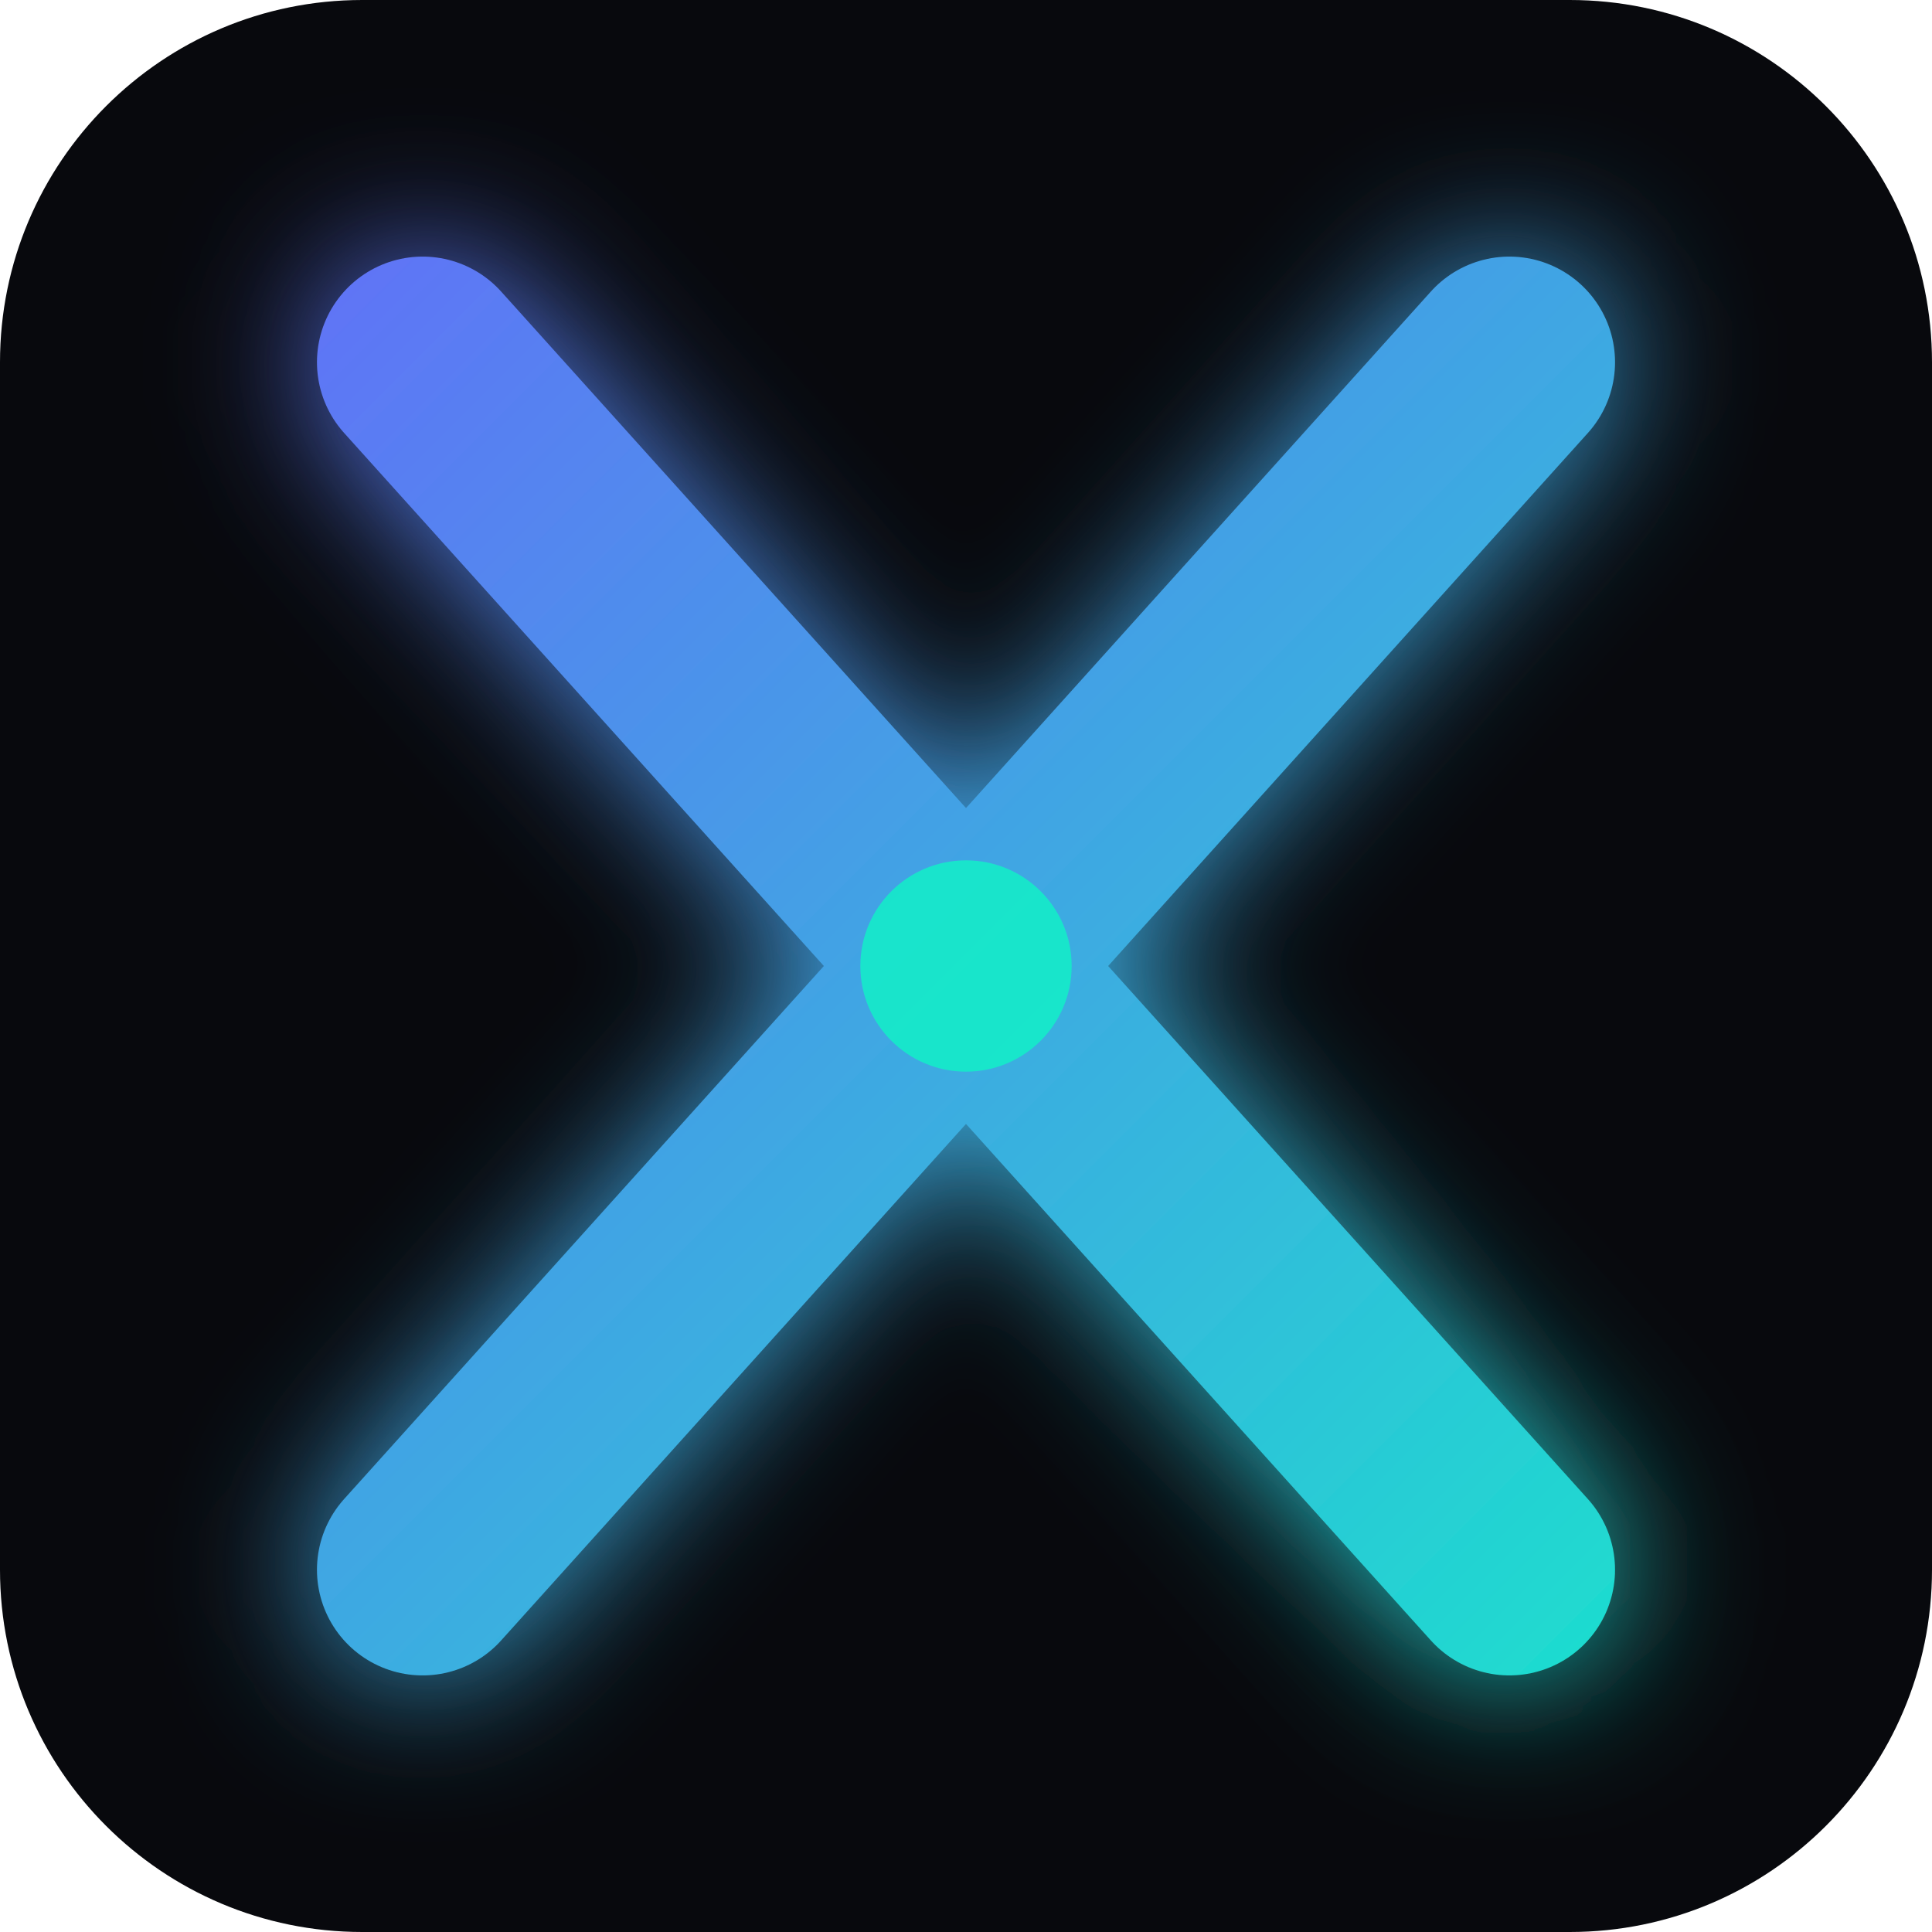
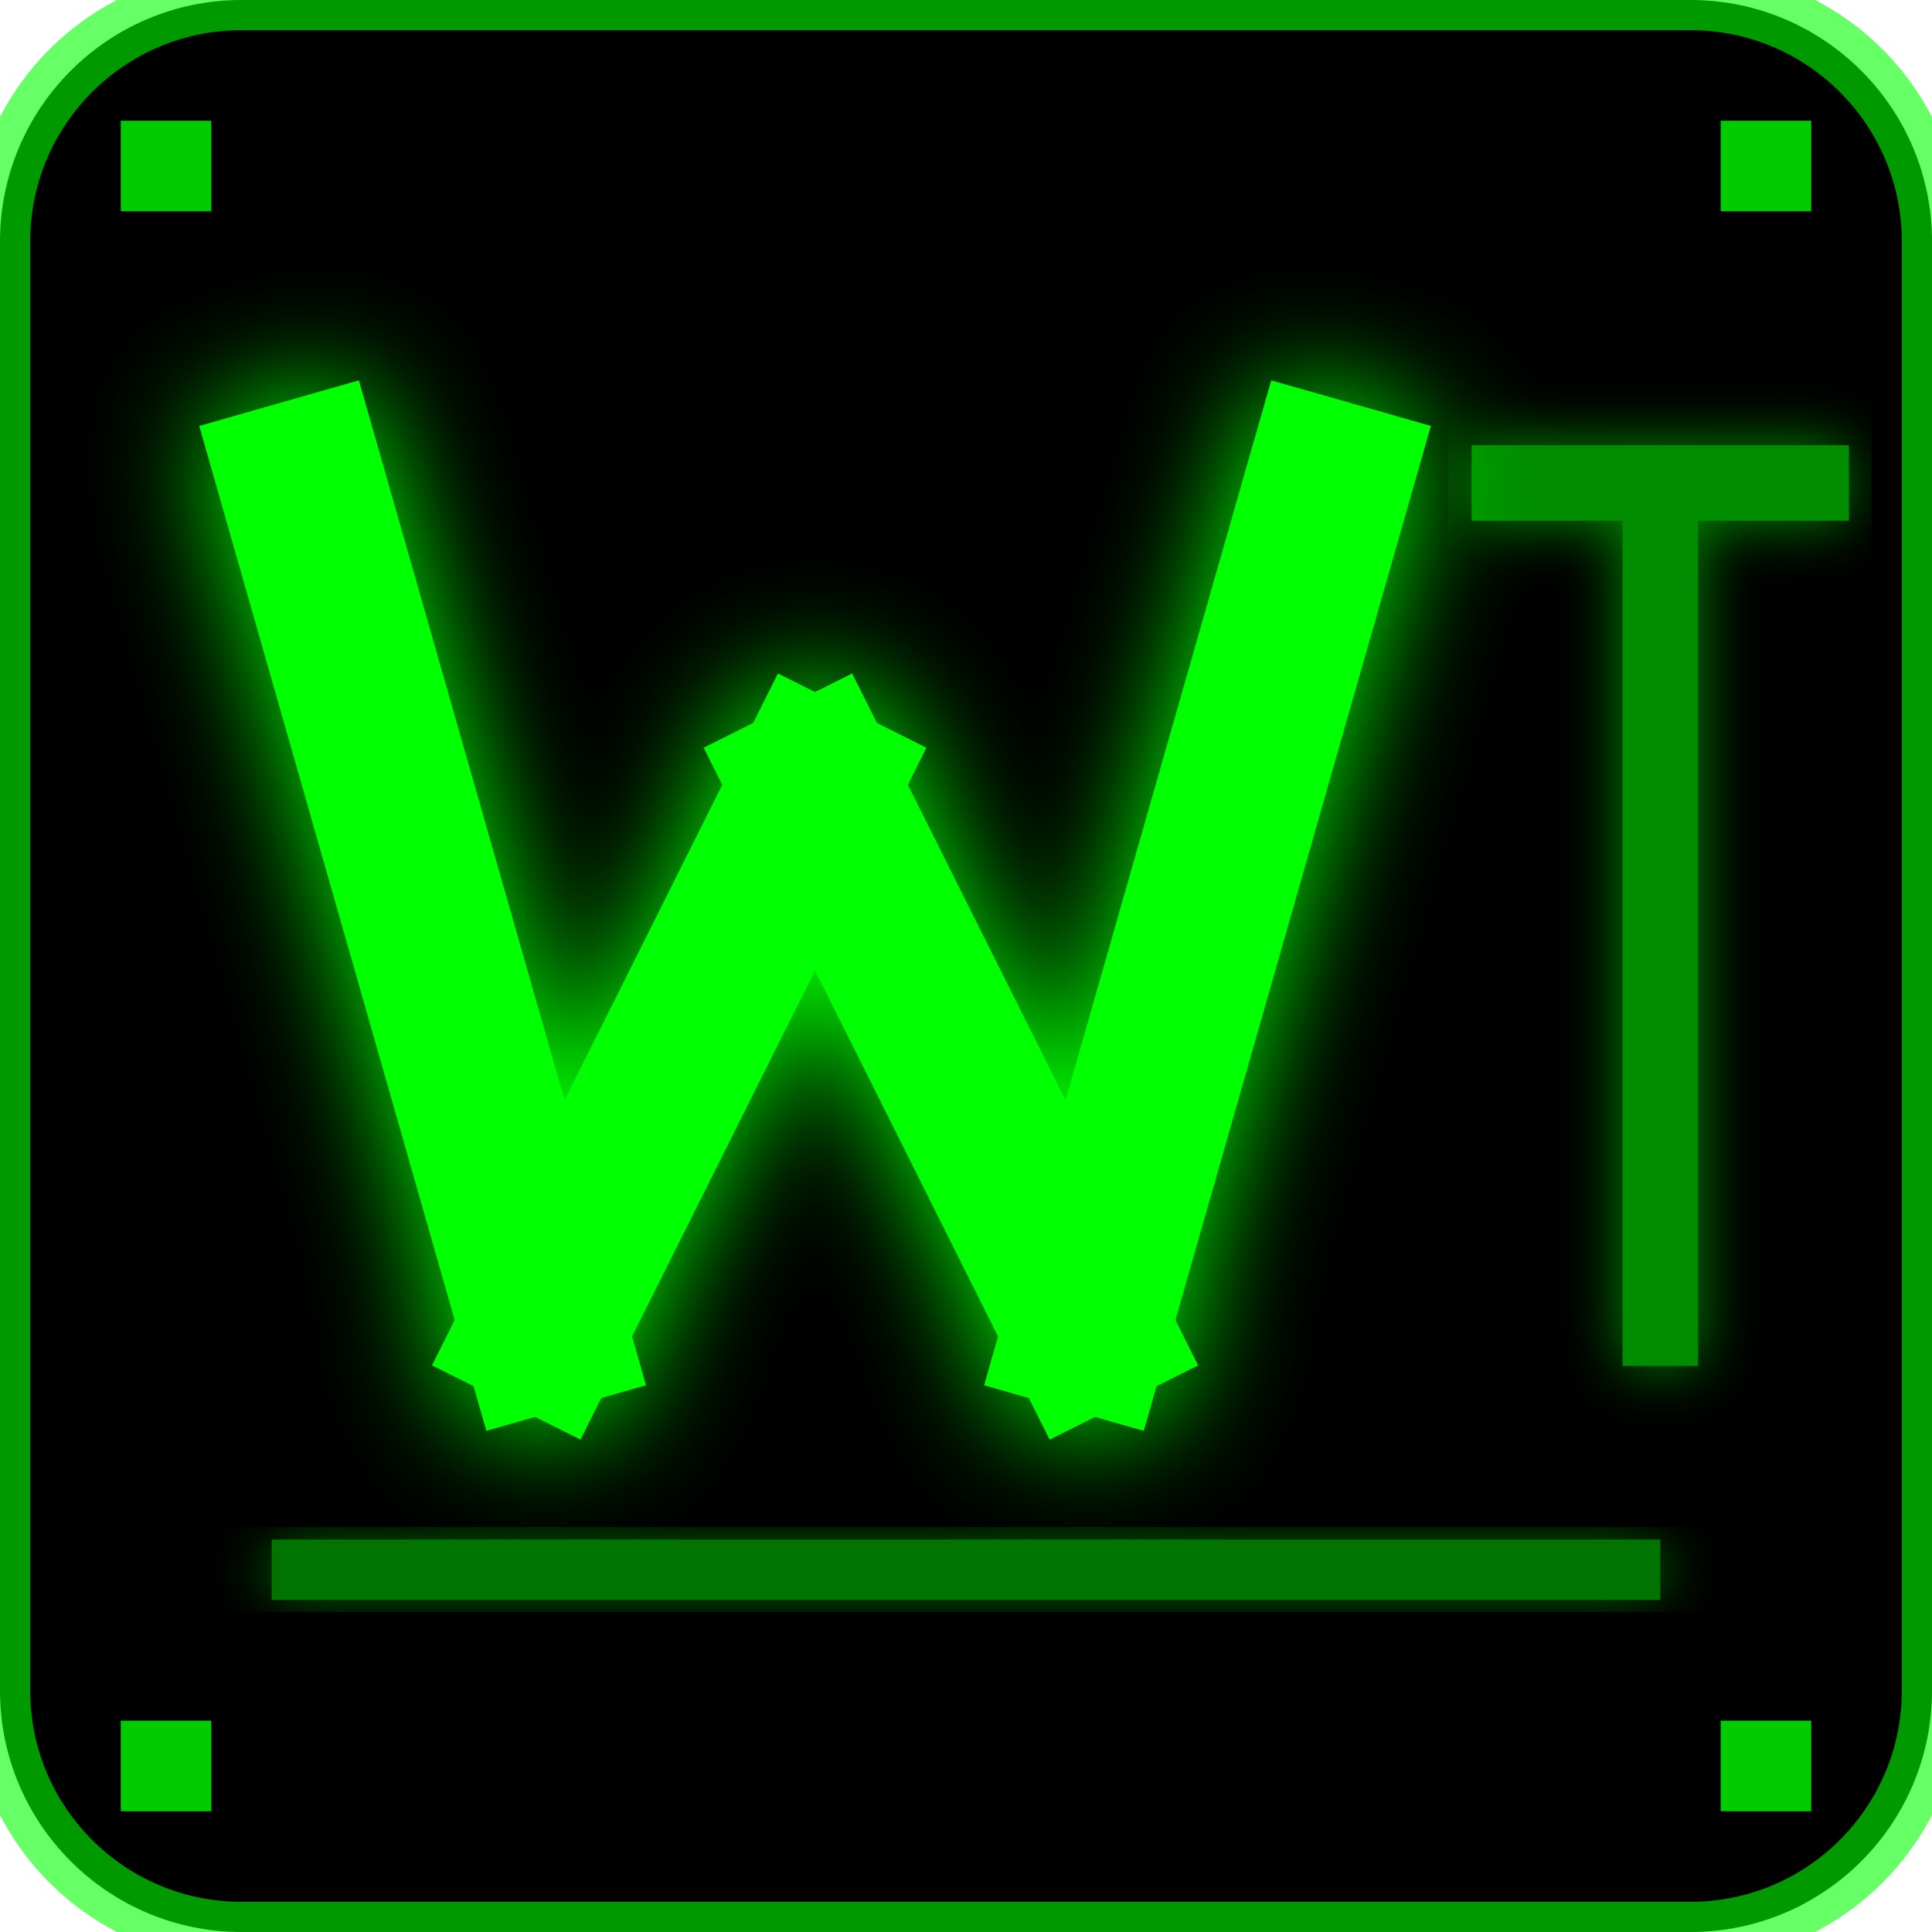
<svg xmlns="http://www.w3.org/2000/svg" viewBox="0 0 64 64" fill="none">
-   <rect width="64" height="64" rx="12" fill="#08090d" />
  <defs>
-     <linearGradient id="lg" x1="0" y1="0" x2="64" y2="64" gradientUnits="userSpaceOnUse">
-       <stop offset="0%" stop-color="#6e5cff" />
-       <stop offset="100%" stop-color="#0ff4c6" />
-     </linearGradient>
-     <filter id="glow" x="-30%" y="-30%" width="160%" height="160%">
-       <feGaussianBlur stdDeviation="2.5" result="blur" />
+     <filter id="glow" x="-40%" y="-40%" width="180%" height="180%">
+       <feGaussianBlur stdDeviation="2" result="blur" />
+       <feMerge>
+         <feMergeNode in="blur" />
+         <feMergeNode in="SourceGraphic" />
+       </feMerge>
+     </filter>
+     <filter id="softglow" x="-20%" y="-20%" width="140%" height="140%">
+       <feGaussianBlur stdDeviation="1" result="blur" />
      <feMerge>
        <feMergeNode in="blur" />
        <feMergeNode in="SourceGraphic" />
      </feMerge>
    </filter>
  </defs>
+   <rect width="64" height="64" rx="8" fill="#000000" />
+   <rect width="64" height="64" rx="8" fill="none" stroke="#00ff00" stroke-width="2" opacity="0.6" />
+   <rect x="4" y="4" width="3" height="3" fill="#00ff00" opacity="0.8" />
+   <rect x="57" y="4" width="3" height="3" fill="#00ff00" opacity="0.8" />
+   <rect x="4" y="57" width="3" height="3" fill="#00ff00" opacity="0.8" />
+   <rect x="57" y="57" width="3" height="3" fill="#00ff00" opacity="0.8" />
  <g filter="url(#glow)">
-     <line x1="14" y1="12" x2="50" y2="52" stroke="url(#lg)" stroke-width="7" stroke-linecap="round" />
-     <line x1="50" y1="12" x2="14" y2="52" stroke="url(#lg)" stroke-width="7" stroke-linecap="round" />
+     <line x1="10" y1="16" x2="18" y2="44" stroke="#00ff00" stroke-width="5.5" stroke-linecap="square" />
+     <line x1="18" y1="44" x2="27" y2="26" stroke="#00ff00" stroke-width="5.5" stroke-linecap="square" />
+     <line x1="27" y1="26" x2="36" y2="44" stroke="#00ff00" stroke-width="5.5" stroke-linecap="square" />
+     <line x1="36" y1="44" x2="44" y2="16" stroke="#00ff00" stroke-width="5.5" stroke-linecap="square" />
  </g>
-   <circle cx="32" cy="32" r="3.5" fill="#0ff4c6" opacity="0.8" />
+   <rect x="9" y="51" width="46" height="2" fill="#00ff00" opacity="0.45" filter="url(#softglow)" />
+   <g opacity="0.55" filter="url(#softglow)">
+     <line x1="50" y1="16" x2="60" y2="16" stroke="#00ff00" stroke-width="2.5" stroke-linecap="square" />
+     <line x1="55" y1="16" x2="55" y2="44" stroke="#00ff00" stroke-width="2.5" stroke-linecap="square" />
+   </g>
</svg>
